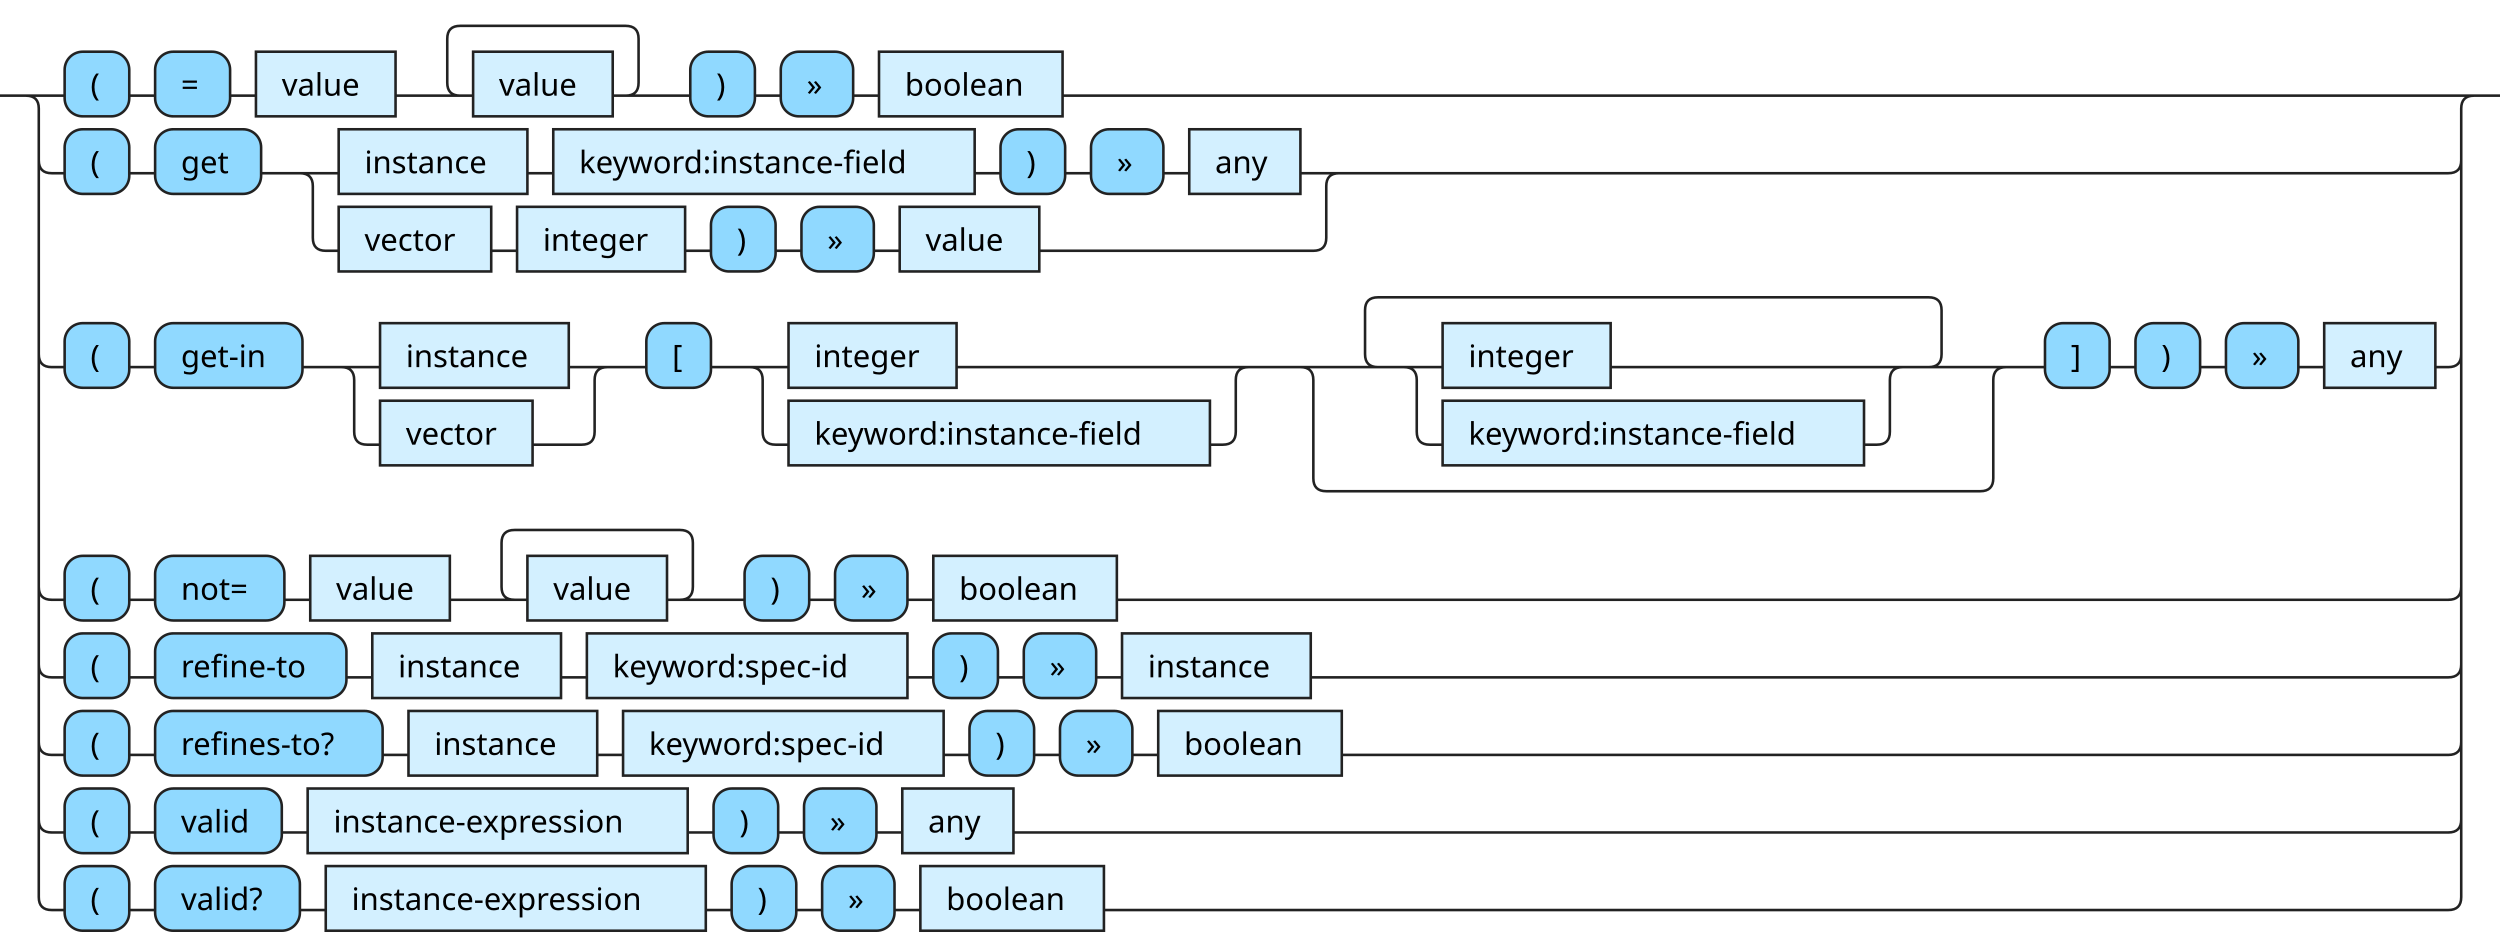
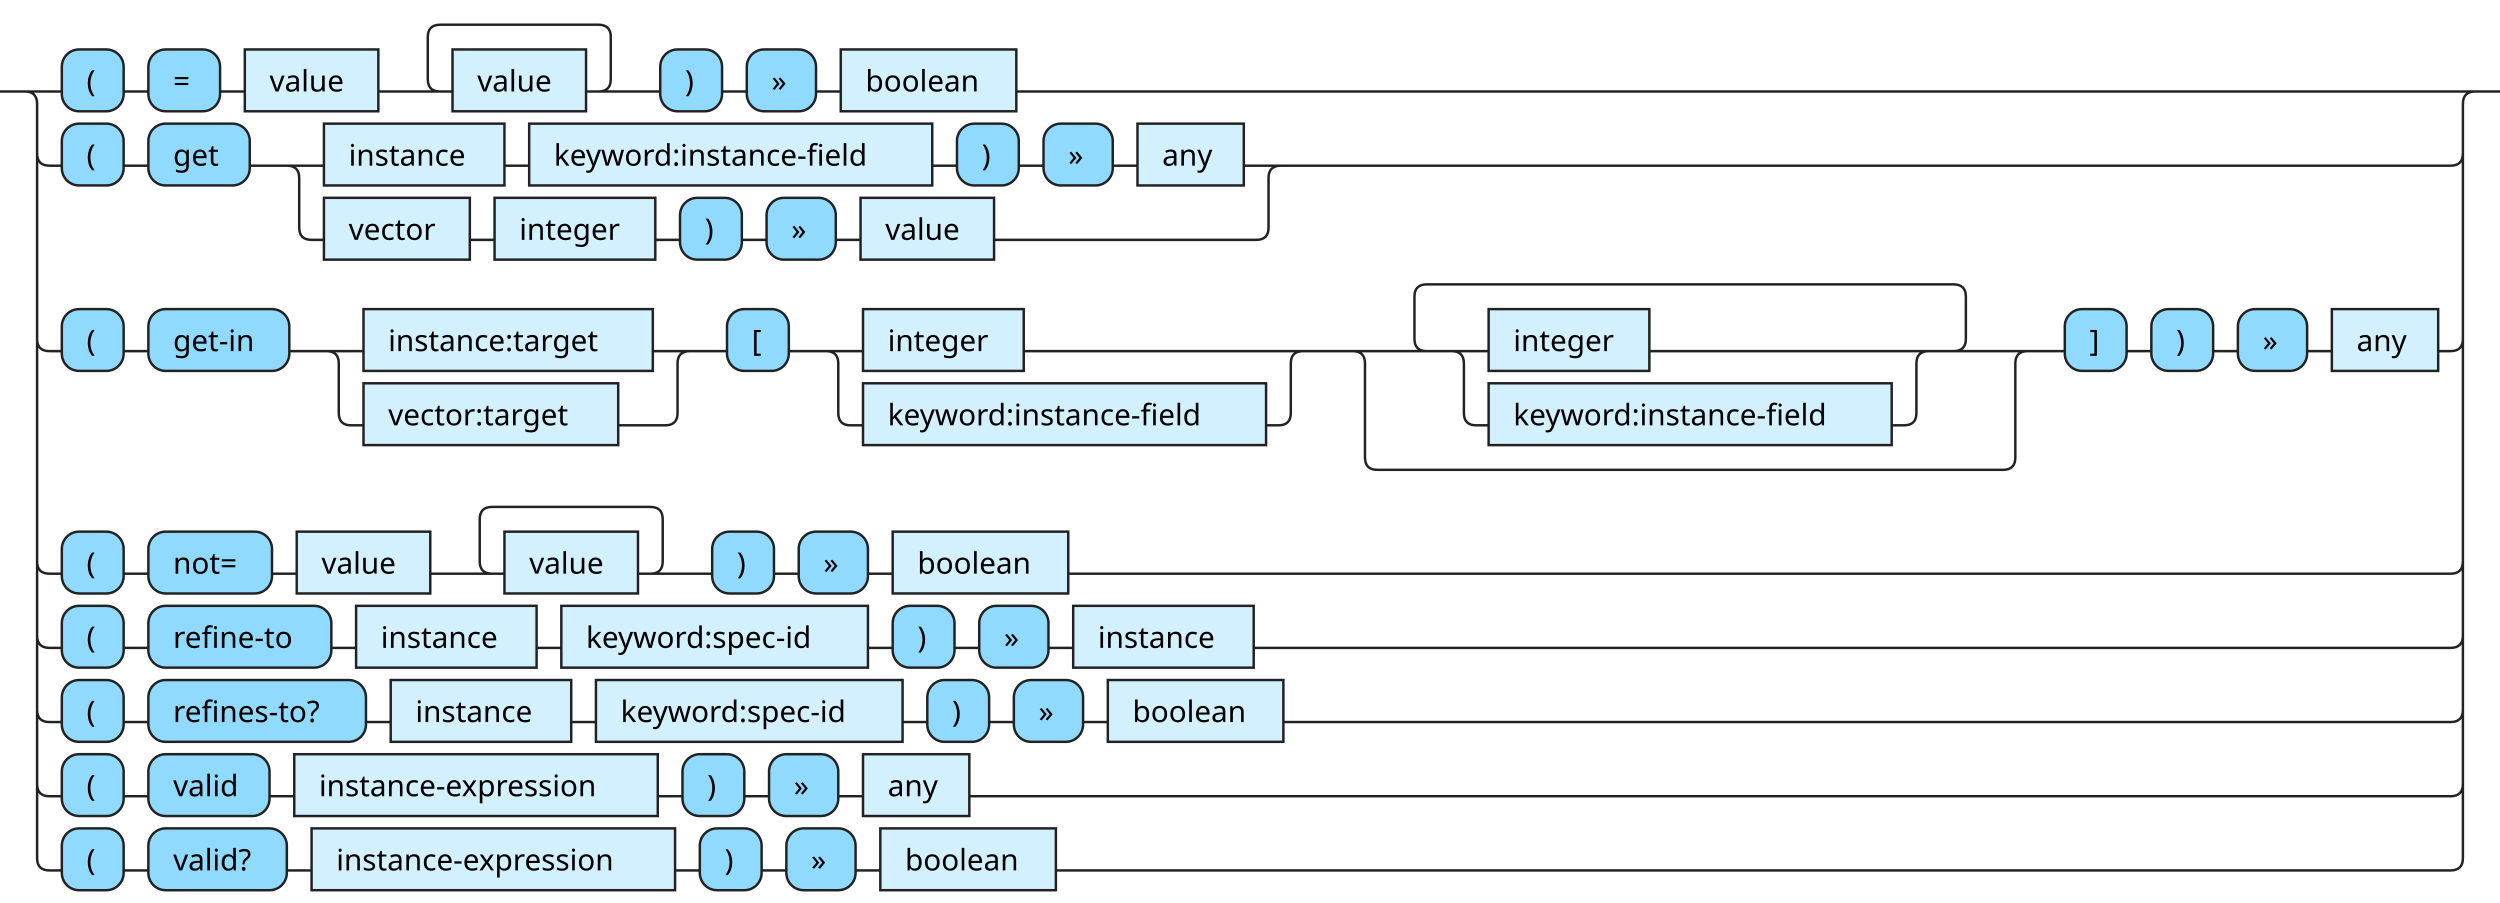
- <svg xmlns="http://www.w3.org/2000/svg" xmlns:xlink="http://www.w3.org/1999/xlink" version="1.1" width="967" height="365" viewbox="0 0 967 365">
+ <svg xmlns="http://www.w3.org/2000/svg" xmlns:xlink="http://www.w3.org/1999/xlink" version="1.1" width="1011" height="365" viewbox="0 0 1011 365">
  <defs>
    <style type="text/css">.c{fill:none;stroke:#222222;}.j{fill:#000000;font-family:Verdana,Sans-serif;font-size:12px;}.l{fill:#90d9ff;stroke:#222222;}.r{fill:#d3f0ff;stroke:#222222;}</style>
  </defs>
-   <path class="c" d="M0 37h25m25 0h10m29 0h10m54 0h30m-5 0q-5 0-5-5v-17q0-5 5-5h64q5 0 5 5v17q0 5-5 5m-5 0h30m25 0h10m28 0h10m71 0h551m-947 25q0 5 5 5h5m25 0h10m41 0h30m73 0h10m163 0h10m25 0h10m28 0h10m43 0h20m-407 0q5 0 5 5v20q0 5 5 5h5m59 0h10m65 0h10m25 0h10m28 0h10m54 0h106q5 0 5-5v-20q0-5 5-5m5 0h424q5 0 5-5m-937 75q0 5 5 5h5m25 0h10m57 0h30m73 0h20m-108 0q5 0 5 5v20q0 5 5 5h5m59 0h19q5 0 5-5v-20q0-5 5-5m5 0h10m25 0h30m65 0h118m-198 0q5 0 5 5v20q0 5 5 5h5m163 0h5q5 0 5-5v-20q0-5 5-5m5 0h50m-5 0q-5 0-5-5v-17q0-5 5-5h213q5 0 5 5v17q0 5-5 5m-208 0h20m65 0h118m-198 0q5 0 5 5v20q0 5 5 5h5m163 0h5q5 0 5-5v-20q0-5 5-5m5 0h40m-278 0q5 0 5 5v38q0 5 5 5h253q5 0 5-5v-38q0-5 5-5m5 0h10m25 0h10m25 0h10m28 0h10m43 0h5q5 0 5-5m-937 90q0 5 5 5h5m25 0h10m50 0h10m54 0h30m-5 0q-5 0-5-5v-17q0-5 5-5h64q5 0 5 5v17q0 5-5 5m-5 0h30m25 0h10m28 0h10m71 0h515q5 0 5-5m-937 30q0 5 5 5h5m25 0h10m74 0h10m73 0h10m124 0h10m25 0h10m28 0h10m73 0h440q5 0 5-5m-937 30q0 5 5 5h5m25 0h10m88 0h10m73 0h10m124 0h10m25 0h10m28 0h10m71 0h428q5 0 5-5m-937 30q0 5 5 5h5m25 0h10m49 0h10m147 0h10m25 0h10m28 0h10m43 0h555q5 0 5-5m-942-280q5 0 5 5v305q0 5 5 5h5m25 0h10m56 0h10m147 0h10m25 0h10m28 0h10m71 0h520q5 0 5-5v-305q0-5 5-5m5 0h5" />
+   <path class="c" d="M0 37h25m25 0h10m29 0h10m54 0h30m-5 0q-5 0-5-5v-17q0-5 5-5h64q5 0 5 5v17q0 5-5 5m-5 0h30m25 0h10m28 0h10m71 0h595m-991 25q0 5 5 5h5m25 0h10m41 0h30m73 0h10m163 0h10m25 0h10m28 0h10m43 0h20m-407 0q5 0 5 5v20q0 5 5 5h5m59 0h10m65 0h10m25 0h10m28 0h10m54 0h106q5 0 5-5v-20q0-5 5-5m5 0h468q5 0 5-5m-981 75q0 5 5 5h5m25 0h10m57 0h30m117 0h20m-152 0q5 0 5 5v20q0 5 5 5h5m103 0h19q5 0 5-5v-20q0-5 5-5m5 0h10m25 0h30m65 0h118m-198 0q5 0 5 5v20q0 5 5 5h5m163 0h5q5 0 5-5v-20q0-5 5-5m5 0h50m-5 0q-5 0-5-5v-17q0-5 5-5h213q5 0 5 5v17q0 5-5 5m-208 0h20m65 0h118m-198 0q5 0 5 5v20q0 5 5 5h5m163 0h5q5 0 5-5v-20q0-5 5-5m5 0h40m-278 0q5 0 5 5v38q0 5 5 5h253q5 0 5-5v-38q0-5 5-5m5 0h10m25 0h10m25 0h10m28 0h10m43 0h5q5 0 5-5m-981 90q0 5 5 5h5m25 0h10m50 0h10m54 0h30m-5 0q-5 0-5-5v-17q0-5 5-5h64q5 0 5 5v17q0 5-5 5m-5 0h30m25 0h10m28 0h10m71 0h559q5 0 5-5m-981 30q0 5 5 5h5m25 0h10m74 0h10m73 0h10m124 0h10m25 0h10m28 0h10m73 0h484q5 0 5-5m-981 30q0 5 5 5h5m25 0h10m88 0h10m73 0h10m124 0h10m25 0h10m28 0h10m71 0h472q5 0 5-5m-981 30q0 5 5 5h5m25 0h10m49 0h10m147 0h10m25 0h10m28 0h10m43 0h599q5 0 5-5m-986-280q5 0 5 5v305q0 5 5 5h5m25 0h10m56 0h10m147 0h10m25 0h10m28 0h10m71 0h564q5 0 5-5v-305q0-5 5-5m5 0h5" />
  <rect class="l" x="25" y="20" width="25" height="25" rx="7" />
  <text class="j" x="35" y="37">(</text>
  <rect class="l" x="60" y="20" width="29" height="25" rx="7" />
  <text class="j" x="70" y="37">=</text>
  <a xlink:href="#value">
    <rect class="r" x="99" y="20" width="54" height="25" />
    <text class="j" x="109" y="37">value</text>
  </a>
  <a xlink:href="#value">
    <rect class="r" x="183" y="20" width="54" height="25" />
    <text class="j" x="193" y="37">value</text>
  </a>
  <rect class="l" x="267" y="20" width="25" height="25" rx="7" />
  <text class="j" x="277" y="37">)</text>
  <rect class="l" x="302" y="20" width="28" height="25" rx="7" />
  <text class="j" x="312" y="37">»</text>
  <a xlink:href="#boolean">
    <rect class="r" x="340" y="20" width="71" height="25" />
    <text class="j" x="350" y="37">boolean</text>
  </a>
  <rect class="l" x="25" y="50" width="25" height="25" rx="7" />
  <text class="j" x="35" y="67">(</text>
  <rect class="l" x="60" y="50" width="41" height="25" rx="7" />
  <text class="j" x="70" y="67">get</text>
  <a xlink:href="#instance">
    <rect class="r" x="131" y="50" width="73" height="25" />
    <text class="j" x="141" y="67">instance</text>
  </a>
  <a xlink:href="#keyword:instance-field">
    <rect class="r" x="214" y="50" width="163" height="25" />
    <text class="j" x="224" y="67">keyword:instance-field</text>
  </a>
  <rect class="l" x="387" y="50" width="25" height="25" rx="7" />
  <text class="j" x="397" y="67">)</text>
  <rect class="l" x="422" y="50" width="28" height="25" rx="7" />
  <text class="j" x="432" y="67">»</text>
  <a xlink:href="#any">
    <rect class="r" x="460" y="50" width="43" height="25" />
    <text class="j" x="470" y="67">any</text>
  </a>
  <a xlink:href="#vector">
    <rect class="r" x="131" y="80" width="59" height="25" />
    <text class="j" x="141" y="97">vector</text>
  </a>
  <a xlink:href="#integer">
    <rect class="r" x="200" y="80" width="65" height="25" />
    <text class="j" x="210" y="97">integer</text>
  </a>
  <rect class="l" x="275" y="80" width="25" height="25" rx="7" />
  <text class="j" x="285" y="97">)</text>
  <rect class="l" x="310" y="80" width="28" height="25" rx="7" />
  <text class="j" x="320" y="97">»</text>
  <a xlink:href="#value">
    <rect class="r" x="348" y="80" width="54" height="25" />
    <text class="j" x="358" y="97">value</text>
  </a>
  <rect class="l" x="25" y="125" width="25" height="25" rx="7" />
  <text class="j" x="35" y="142">(</text>
  <rect class="l" x="60" y="125" width="57" height="25" rx="7" />
  <text class="j" x="70" y="142">get-in</text>
-   <a xlink:href="#instance">
-     <rect class="r" x="147" y="125" width="73" height="25" />
-     <text class="j" x="157" y="142">instance</text>
+   <a xlink:href="#instance:target">
+     <rect class="r" x="147" y="125" width="117" height="25" />
+     <text class="j" x="157" y="142">instance:target</text>
  </a>
-   <a xlink:href="#vector">
-     <rect class="r" x="147" y="155" width="59" height="25" />
-     <text class="j" x="157" y="172">vector</text>
+   <a xlink:href="#vector:target">
+     <rect class="r" x="147" y="155" width="103" height="25" />
+     <text class="j" x="157" y="172">vector:target</text>
  </a>
-   <rect class="l" x="250" y="125" width="25" height="25" rx="7" />
-   <text class="j" x="260" y="142">[</text>
+   <rect class="l" x="294" y="125" width="25" height="25" rx="7" />
+   <text class="j" x="304" y="142">[</text>
  <a xlink:href="#integer">
-     <rect class="r" x="305" y="125" width="65" height="25" />
-     <text class="j" x="315" y="142">integer</text>
+     <rect class="r" x="349" y="125" width="65" height="25" />
+     <text class="j" x="359" y="142">integer</text>
  </a>
  <a xlink:href="#keyword:instance-field">
-     <rect class="r" x="305" y="155" width="163" height="25" />
-     <text class="j" x="315" y="172">keyword:instance-field</text>
+     <rect class="r" x="349" y="155" width="163" height="25" />
+     <text class="j" x="359" y="172">keyword:instance-field</text>
  </a>
  <a xlink:href="#integer">
-     <rect class="r" x="558" y="125" width="65" height="25" />
-     <text class="j" x="568" y="142">integer</text>
+     <rect class="r" x="602" y="125" width="65" height="25" />
+     <text class="j" x="612" y="142">integer</text>
  </a>
  <a xlink:href="#keyword:instance-field">
-     <rect class="r" x="558" y="155" width="163" height="25" />
-     <text class="j" x="568" y="172">keyword:instance-field</text>
+     <rect class="r" x="602" y="155" width="163" height="25" />
+     <text class="j" x="612" y="172">keyword:instance-field</text>
  </a>
-   <rect class="l" x="791" y="125" width="25" height="25" rx="7" />
-   <text class="j" x="801" y="142">]</text>
-   <rect class="l" x="826" y="125" width="25" height="25" rx="7" />
-   <text class="j" x="836" y="142">)</text>
-   <rect class="l" x="861" y="125" width="28" height="25" rx="7" />
-   <text class="j" x="871" y="142">»</text>
+   <rect class="l" x="835" y="125" width="25" height="25" rx="7" />
+   <text class="j" x="845" y="142">]</text>
+   <rect class="l" x="870" y="125" width="25" height="25" rx="7" />
+   <text class="j" x="880" y="142">)</text>
+   <rect class="l" x="905" y="125" width="28" height="25" rx="7" />
+   <text class="j" x="915" y="142">»</text>
  <a xlink:href="#any">
-     <rect class="r" x="899" y="125" width="43" height="25" />
-     <text class="j" x="909" y="142">any</text>
+     <rect class="r" x="943" y="125" width="43" height="25" />
+     <text class="j" x="953" y="142">any</text>
  </a>
  <rect class="l" x="25" y="215" width="25" height="25" rx="7" />
  <text class="j" x="35" y="232">(</text>
  <rect class="l" x="60" y="215" width="50" height="25" rx="7" />
  <text class="j" x="70" y="232">not=</text>
  <a xlink:href="#value">
    <rect class="r" x="120" y="215" width="54" height="25" />
    <text class="j" x="130" y="232">value</text>
  </a>
  <a xlink:href="#value">
    <rect class="r" x="204" y="215" width="54" height="25" />
    <text class="j" x="214" y="232">value</text>
  </a>
  <rect class="l" x="288" y="215" width="25" height="25" rx="7" />
  <text class="j" x="298" y="232">)</text>
  <rect class="l" x="323" y="215" width="28" height="25" rx="7" />
  <text class="j" x="333" y="232">»</text>
  <a xlink:href="#boolean">
    <rect class="r" x="361" y="215" width="71" height="25" />
    <text class="j" x="371" y="232">boolean</text>
  </a>
  <rect class="l" x="25" y="245" width="25" height="25" rx="7" />
  <text class="j" x="35" y="262">(</text>
  <rect class="l" x="60" y="245" width="74" height="25" rx="7" />
  <text class="j" x="70" y="262">refine-to</text>
  <a xlink:href="#instance">
    <rect class="r" x="144" y="245" width="73" height="25" />
    <text class="j" x="154" y="262">instance</text>
  </a>
  <a xlink:href="#keyword:spec-id">
    <rect class="r" x="227" y="245" width="124" height="25" />
    <text class="j" x="237" y="262">keyword:spec-id</text>
  </a>
  <rect class="l" x="361" y="245" width="25" height="25" rx="7" />
  <text class="j" x="371" y="262">)</text>
  <rect class="l" x="396" y="245" width="28" height="25" rx="7" />
  <text class="j" x="406" y="262">»</text>
  <a xlink:href="#instance">
    <rect class="r" x="434" y="245" width="73" height="25" />
    <text class="j" x="444" y="262">instance</text>
  </a>
  <rect class="l" x="25" y="275" width="25" height="25" rx="7" />
  <text class="j" x="35" y="292">(</text>
  <rect class="l" x="60" y="275" width="88" height="25" rx="7" />
  <text class="j" x="70" y="292">refines-to?</text>
  <a xlink:href="#instance">
    <rect class="r" x="158" y="275" width="73" height="25" />
    <text class="j" x="168" y="292">instance</text>
  </a>
  <a xlink:href="#keyword:spec-id">
    <rect class="r" x="241" y="275" width="124" height="25" />
    <text class="j" x="251" y="292">keyword:spec-id</text>
  </a>
  <rect class="l" x="375" y="275" width="25" height="25" rx="7" />
  <text class="j" x="385" y="292">)</text>
  <rect class="l" x="410" y="275" width="28" height="25" rx="7" />
  <text class="j" x="420" y="292">»</text>
  <a xlink:href="#boolean">
    <rect class="r" x="448" y="275" width="71" height="25" />
    <text class="j" x="458" y="292">boolean</text>
  </a>
  <rect class="l" x="25" y="305" width="25" height="25" rx="7" />
  <text class="j" x="35" y="322">(</text>
  <rect class="l" x="60" y="305" width="49" height="25" rx="7" />
  <text class="j" x="70" y="322">valid</text>
  <a xlink:href="#instance-expression">
    <rect class="r" x="119" y="305" width="147" height="25" />
    <text class="j" x="129" y="322">instance-expression</text>
  </a>
  <rect class="l" x="276" y="305" width="25" height="25" rx="7" />
  <text class="j" x="286" y="322">)</text>
  <rect class="l" x="311" y="305" width="28" height="25" rx="7" />
  <text class="j" x="321" y="322">»</text>
  <a xlink:href="#any">
    <rect class="r" x="349" y="305" width="43" height="25" />
    <text class="j" x="359" y="322">any</text>
  </a>
  <rect class="l" x="25" y="335" width="25" height="25" rx="7" />
  <text class="j" x="35" y="352">(</text>
  <rect class="l" x="60" y="335" width="56" height="25" rx="7" />
  <text class="j" x="70" y="352">valid?</text>
  <a xlink:href="#instance-expression">
    <rect class="r" x="126" y="335" width="147" height="25" />
    <text class="j" x="136" y="352">instance-expression</text>
  </a>
  <rect class="l" x="283" y="335" width="25" height="25" rx="7" />
  <text class="j" x="293" y="352">)</text>
  <rect class="l" x="318" y="335" width="28" height="25" rx="7" />
  <text class="j" x="328" y="352">»</text>
  <a xlink:href="#boolean">
    <rect class="r" x="356" y="335" width="71" height="25" />
    <text class="j" x="366" y="352">boolean</text>
  </a>
</svg>
